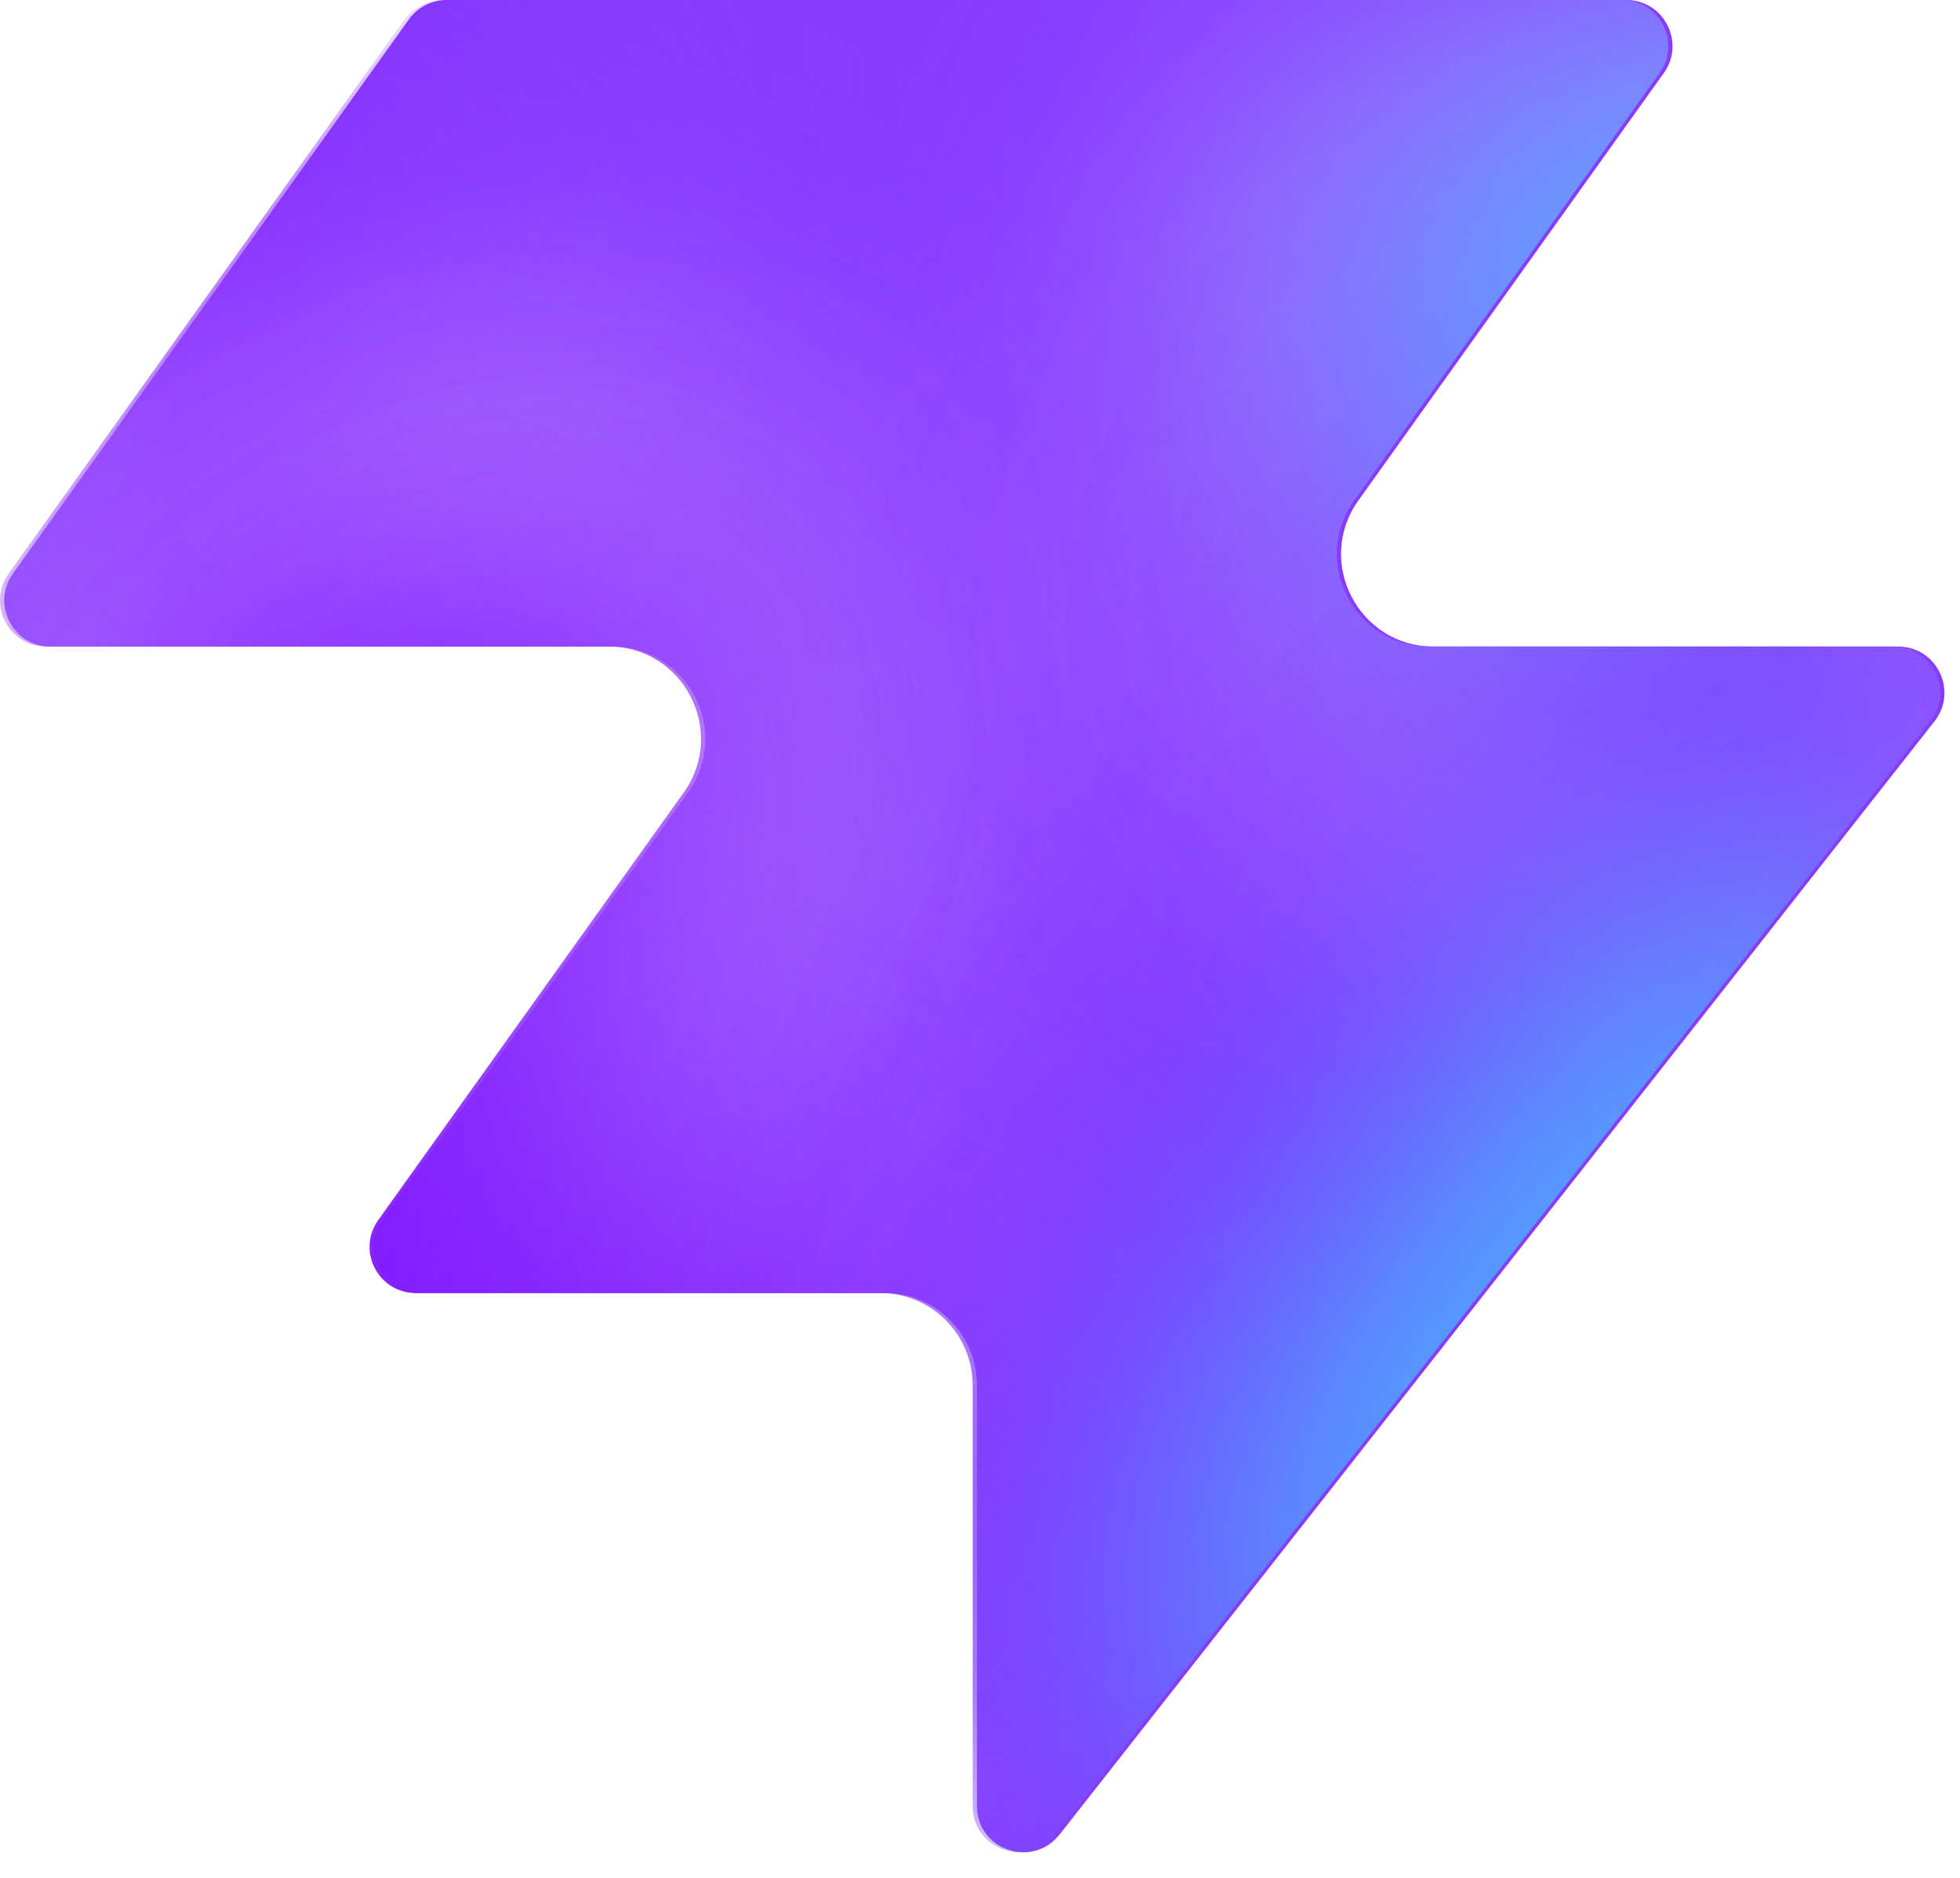
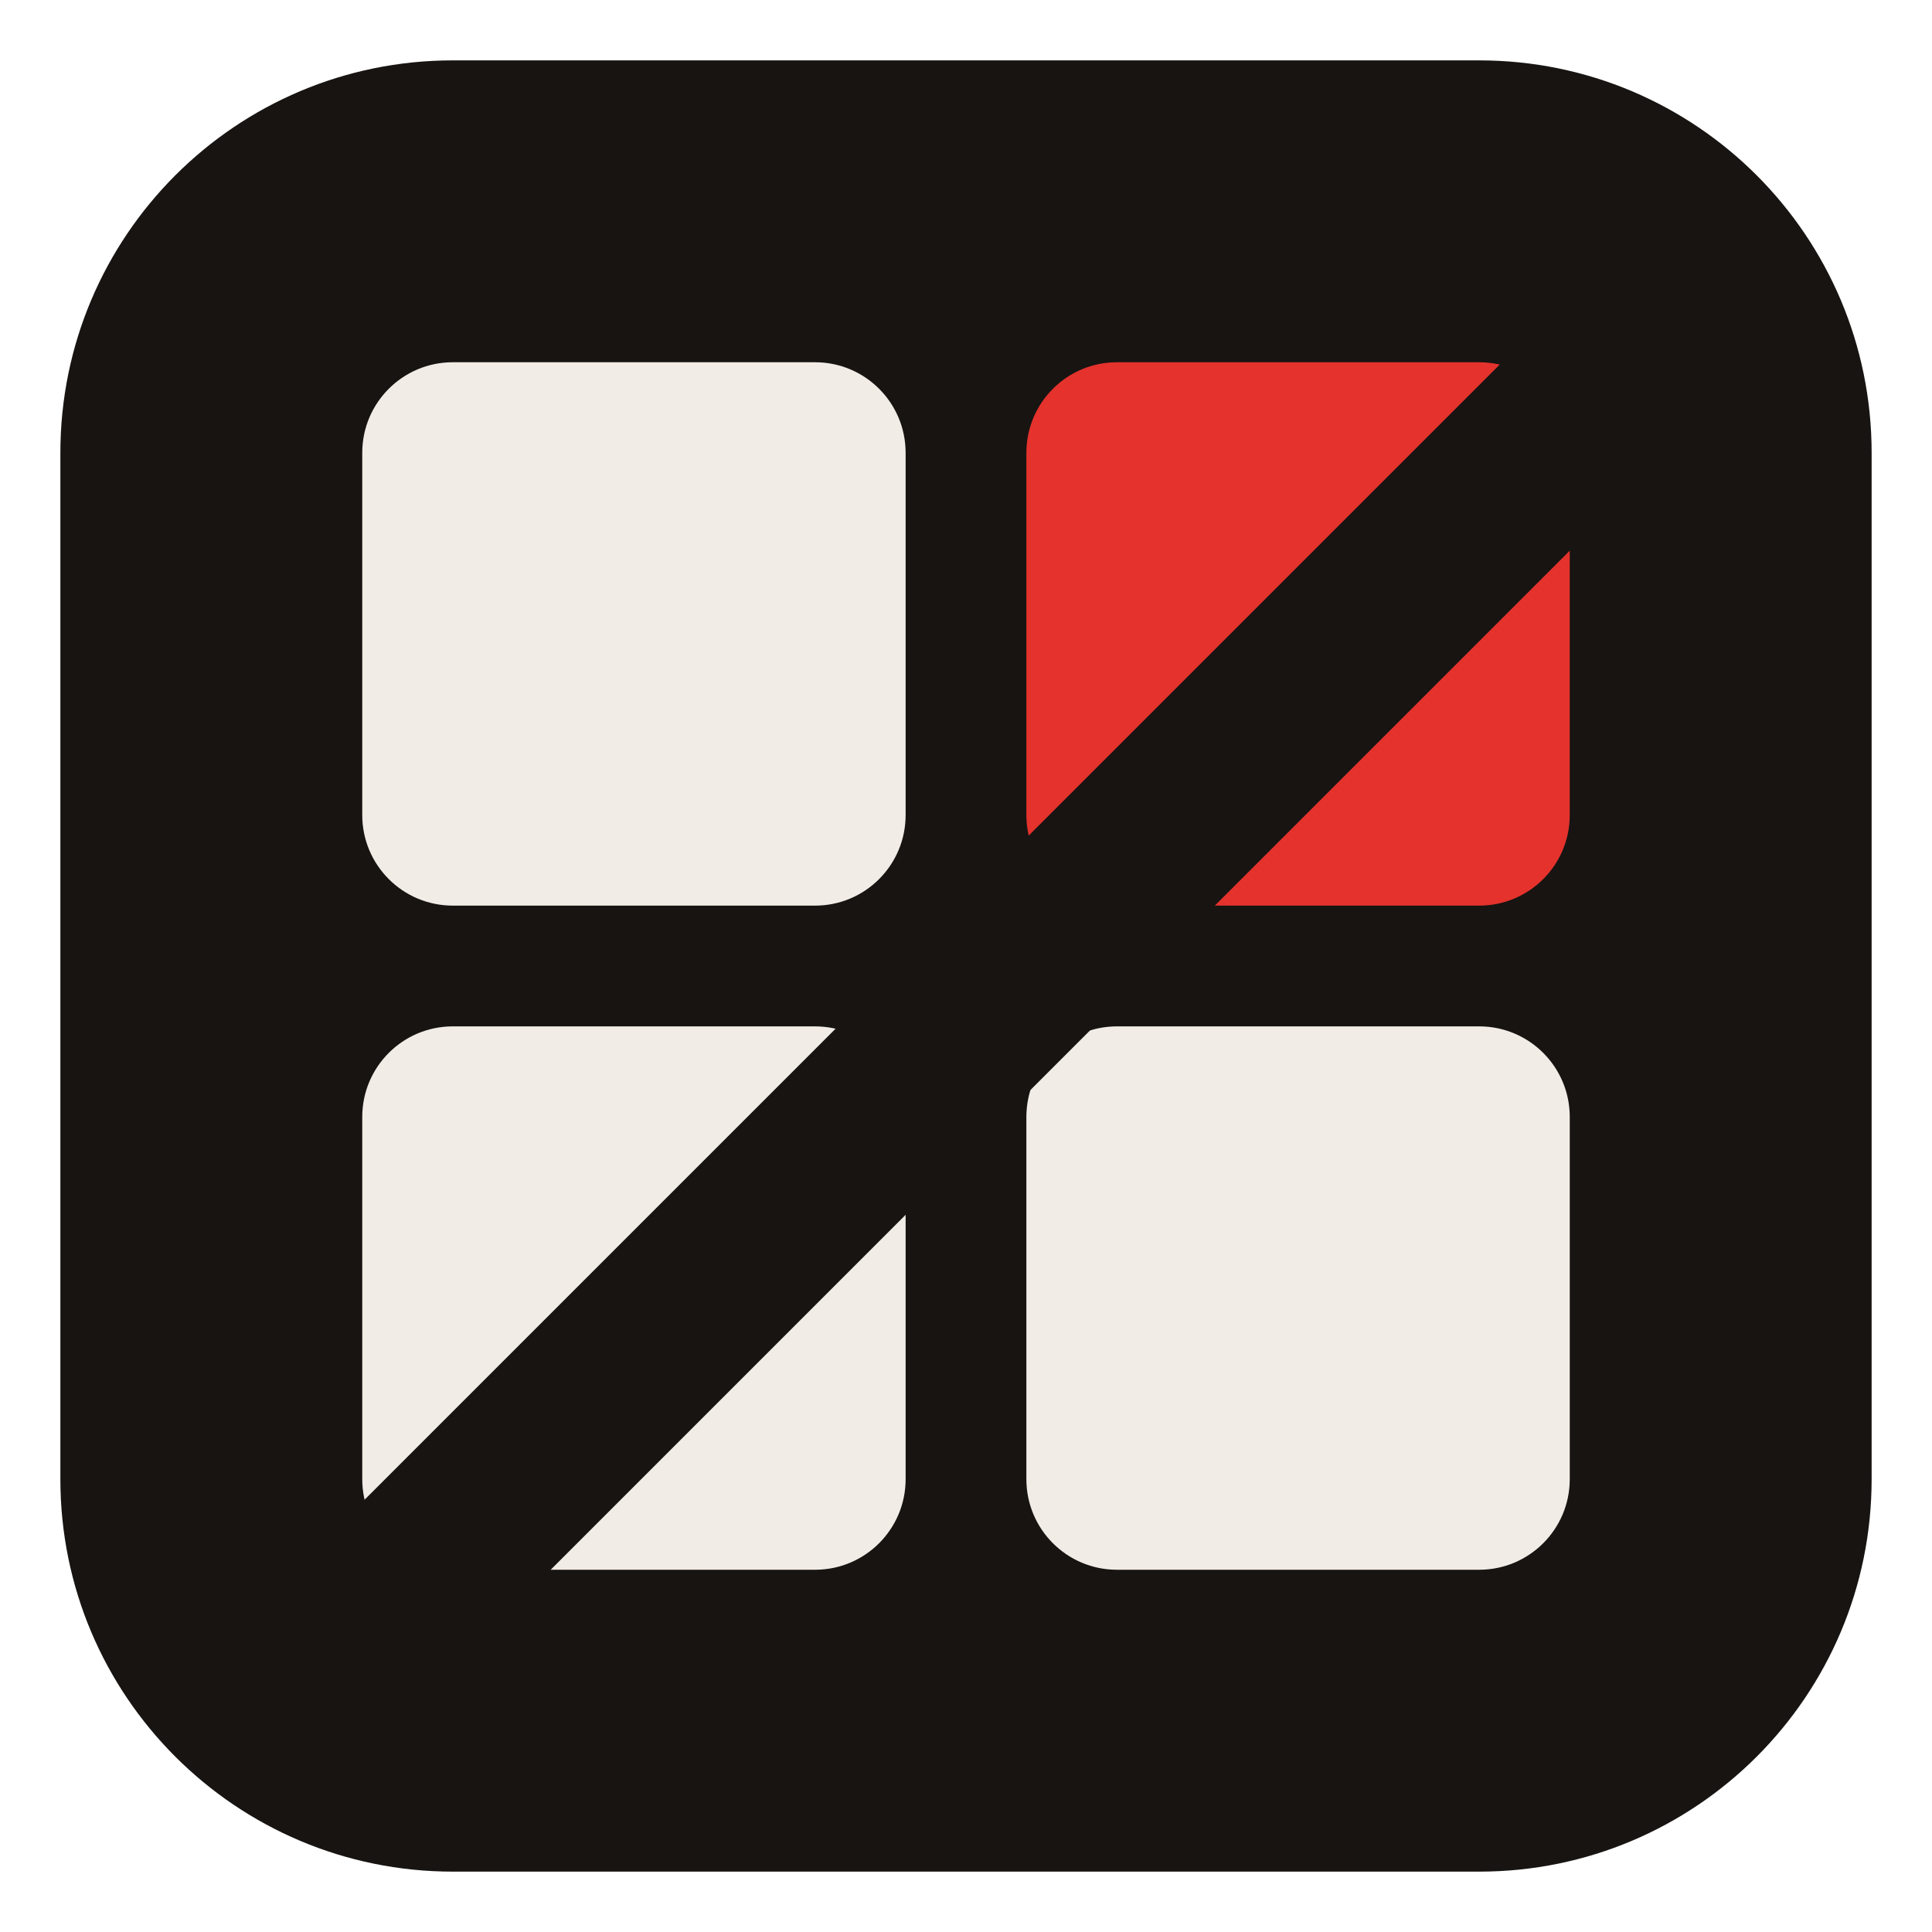
- <svg xmlns="http://www.w3.org/2000/svg" width="48" height="46" fill="none" viewBox="0 0 48 46">
-   <path fill="#863bff" d="M25.946 44.938c-.664.845-2.021.375-2.021-.698V33.937a2.26 2.26 0 0 0-2.262-2.262H10.287c-.92 0-1.456-1.04-.92-1.788l7.48-10.471c1.07-1.497 0-3.578-1.842-3.578H1.237c-.92 0-1.456-1.04-.92-1.788L10.013.474c.214-.297.556-.474.92-.474h28.894c.92 0 1.456 1.04.92 1.788l-7.48 10.471c-1.07 1.498 0 3.579 1.842 3.579h11.377c.943 0 1.473 1.088.89 1.83L25.947 44.94z" style="fill:#863bff;fill:color(display-p3 .525 .23 1);fill-opacity:1" />
-   <mask id="a" width="48" height="46" x="0" y="0" maskUnits="userSpaceOnUse" style="mask-type:alpha">
-     <path fill="#000" d="M25.842 44.938c-.664.844-2.021.375-2.021-.698V33.937a2.26 2.26 0 0 0-2.262-2.262H10.183c-.92 0-1.456-1.04-.92-1.788l7.48-10.471c1.07-1.498 0-3.579-1.842-3.579H1.133c-.92 0-1.456-1.04-.92-1.787L9.91.473c.214-.297.556-.474.92-.474h28.894c.92 0 1.456 1.04.92 1.788l-7.48 10.471c-1.07 1.498 0 3.578 1.842 3.578h11.377c.943 0 1.473 1.088.89 1.832L25.843 44.94z" style="fill:#000;fill-opacity:1" />
-   </mask>
-   <g mask="url(#a)">
-     <g filter="url(#b)">
-       <ellipse cx="5.508" cy="14.704" fill="#ede6ff" rx="5.508" ry="14.704" style="fill:#ede6ff;fill:color(display-p3 .927 .903 1);fill-opacity:1" transform="matrix(.00324 1 1 -.00324 -4.47 31.516)" />
-     </g>
-     <g filter="url(#c)">
-       <ellipse cx="10.399" cy="29.851" fill="#ede6ff" rx="10.399" ry="29.851" style="fill:#ede6ff;fill:color(display-p3 .927 .903 1);fill-opacity:1" transform="matrix(.00324 1 1 -.00324 -39.328 7.883)" />
-     </g>
-     <g filter="url(#d)">
-       <ellipse cx="5.508" cy="30.487" fill="#7e14ff" rx="5.508" ry="30.487" style="fill:#7e14ff;fill:color(display-p3 .492 .077 1);fill-opacity:1" transform="rotate(89.814 -25.913 -14.639)scale(1 -1)" />
-     </g>
-     <g filter="url(#e)">
-       <ellipse cx="5.508" cy="30.599" fill="#7e14ff" rx="5.508" ry="30.599" style="fill:#7e14ff;fill:color(display-p3 .492 .077 1);fill-opacity:1" transform="rotate(89.814 -32.644 -3.334)scale(1 -1)" />
-     </g>
-     <g filter="url(#f)">
-       <ellipse cx="5.508" cy="30.599" fill="#7e14ff" rx="5.508" ry="30.599" style="fill:#7e14ff;fill:color(display-p3 .492 .077 1);fill-opacity:1" transform="matrix(.00324 1 1 -.00324 -34.34 30.47)" />
-     </g>
-     <g filter="url(#g)">
-       <ellipse cx="14.072" cy="22.078" fill="#ede6ff" rx="14.072" ry="22.078" style="fill:#ede6ff;fill:color(display-p3 .927 .903 1);fill-opacity:1" transform="rotate(93.35 24.506 48.493)scale(-1 1)" />
-     </g>
-     <g filter="url(#h)">
-       <ellipse cx="3.47" cy="21.501" fill="#7e14ff" rx="3.47" ry="21.501" style="fill:#7e14ff;fill:color(display-p3 .492 .077 1);fill-opacity:1" transform="rotate(89.009 28.708 47.59)scale(-1 1)" />
-     </g>
-     <g filter="url(#i)">
-       <ellipse cx="3.47" cy="21.501" fill="#7e14ff" rx="3.47" ry="21.501" style="fill:#7e14ff;fill:color(display-p3 .492 .077 1);fill-opacity:1" transform="rotate(89.009 28.708 47.59)scale(-1 1)" />
-     </g>
-     <g filter="url(#j)">
-       <ellipse cx=".387" cy="8.972" fill="#7e14ff" rx="4.407" ry="29.108" style="fill:#7e14ff;fill:color(display-p3 .492 .077 1);fill-opacity:1" transform="rotate(39.51 .387 8.972)" />
-     </g>
-     <g filter="url(#k)">
-       <ellipse cx="47.523" cy="-6.092" fill="#7e14ff" rx="4.407" ry="29.108" style="fill:#7e14ff;fill:color(display-p3 .492 .077 1);fill-opacity:1" transform="rotate(37.892 47.523 -6.092)" />
-     </g>
-     <g filter="url(#l)">
-       <ellipse cx="41.412" cy="6.333" fill="#47bfff" rx="5.971" ry="9.665" style="fill:#47bfff;fill:color(display-p3 .28 .748 1);fill-opacity:1" transform="rotate(37.892 41.412 6.333)" />
-     </g>
-     <g filter="url(#m)">
-       <ellipse cx="-1.879" cy="38.332" fill="#7e14ff" rx="4.407" ry="29.108" style="fill:#7e14ff;fill:color(display-p3 .492 .077 1);fill-opacity:1" transform="rotate(37.892 -1.88 38.332)" />
-     </g>
-     <g filter="url(#n)">
-       <ellipse cx="-1.879" cy="38.332" fill="#7e14ff" rx="4.407" ry="29.108" style="fill:#7e14ff;fill:color(display-p3 .492 .077 1);fill-opacity:1" transform="rotate(37.892 -1.88 38.332)" />
-     </g>
-     <g filter="url(#o)">
-       <ellipse cx="35.651" cy="29.907" fill="#7e14ff" rx="4.407" ry="29.108" style="fill:#7e14ff;fill:color(display-p3 .492 .077 1);fill-opacity:1" transform="rotate(37.892 35.651 29.907)" />
-     </g>
-     <g filter="url(#p)">
-       <ellipse cx="38.418" cy="32.4" fill="#47bfff" rx="5.971" ry="15.297" style="fill:#47bfff;fill:color(display-p3 .28 .748 1);fill-opacity:1" transform="rotate(37.892 38.418 32.4)" />
-     </g>
-   </g>
-   <defs>
-     <filter id="b" width="60.045" height="41.654" x="-19.77" y="16.149" color-interpolation-filters="sRGB" filterUnits="userSpaceOnUse">
-       <feFlood flood-opacity="0" result="BackgroundImageFix" />
-       <feBlend in="SourceGraphic" in2="BackgroundImageFix" result="shape" />
-       <feGaussianBlur result="effect1_foregroundBlur_2002_17158" stdDeviation="7.659" />
-     </filter>
-     <filter id="c" width="90.34" height="51.437" x="-54.613" y="-7.533" color-interpolation-filters="sRGB" filterUnits="userSpaceOnUse">
-       <feFlood flood-opacity="0" result="BackgroundImageFix" />
-       <feBlend in="SourceGraphic" in2="BackgroundImageFix" result="shape" />
-       <feGaussianBlur result="effect1_foregroundBlur_2002_17158" stdDeviation="7.659" />
-     </filter>
-     <filter id="d" width="79.355" height="29.4" x="-49.64" y="2.03" color-interpolation-filters="sRGB" filterUnits="userSpaceOnUse">
-       <feFlood flood-opacity="0" result="BackgroundImageFix" />
-       <feBlend in="SourceGraphic" in2="BackgroundImageFix" result="shape" />
-       <feGaussianBlur result="effect1_foregroundBlur_2002_17158" stdDeviation="4.596" />
-     </filter>
-     <filter id="e" width="79.579" height="29.4" x="-45.045" y="20.029" color-interpolation-filters="sRGB" filterUnits="userSpaceOnUse">
-       <feFlood flood-opacity="0" result="BackgroundImageFix" />
-       <feBlend in="SourceGraphic" in2="BackgroundImageFix" result="shape" />
-       <feGaussianBlur result="effect1_foregroundBlur_2002_17158" stdDeviation="4.596" />
-     </filter>
-     <filter id="f" width="79.579" height="29.4" x="-43.513" y="21.178" color-interpolation-filters="sRGB" filterUnits="userSpaceOnUse">
-       <feFlood flood-opacity="0" result="BackgroundImageFix" />
-       <feBlend in="SourceGraphic" in2="BackgroundImageFix" result="shape" />
-       <feGaussianBlur result="effect1_foregroundBlur_2002_17158" stdDeviation="4.596" />
-     </filter>
-     <filter id="g" width="74.749" height="58.852" x="15.756" y="-17.901" color-interpolation-filters="sRGB" filterUnits="userSpaceOnUse">
-       <feFlood flood-opacity="0" result="BackgroundImageFix" />
-       <feBlend in="SourceGraphic" in2="BackgroundImageFix" result="shape" />
-       <feGaussianBlur result="effect1_foregroundBlur_2002_17158" stdDeviation="7.659" />
-     </filter>
-     <filter id="h" width="61.377" height="25.362" x="23.548" y="2.284" color-interpolation-filters="sRGB" filterUnits="userSpaceOnUse">
-       <feFlood flood-opacity="0" result="BackgroundImageFix" />
-       <feBlend in="SourceGraphic" in2="BackgroundImageFix" result="shape" />
-       <feGaussianBlur result="effect1_foregroundBlur_2002_17158" stdDeviation="4.596" />
-     </filter>
-     <filter id="i" width="61.377" height="25.362" x="23.548" y="2.284" color-interpolation-filters="sRGB" filterUnits="userSpaceOnUse">
-       <feFlood flood-opacity="0" result="BackgroundImageFix" />
-       <feBlend in="SourceGraphic" in2="BackgroundImageFix" result="shape" />
-       <feGaussianBlur result="effect1_foregroundBlur_2002_17158" stdDeviation="4.596" />
-     </filter>
-     <filter id="j" width="56.045" height="63.649" x="-27.636" y="-22.853" color-interpolation-filters="sRGB" filterUnits="userSpaceOnUse">
-       <feFlood flood-opacity="0" result="BackgroundImageFix" />
-       <feBlend in="SourceGraphic" in2="BackgroundImageFix" result="shape" />
-       <feGaussianBlur result="effect1_foregroundBlur_2002_17158" stdDeviation="4.596" />
-     </filter>
-     <filter id="k" width="54.814" height="64.646" x="20.116" y="-38.415" color-interpolation-filters="sRGB" filterUnits="userSpaceOnUse">
-       <feFlood flood-opacity="0" result="BackgroundImageFix" />
-       <feBlend in="SourceGraphic" in2="BackgroundImageFix" result="shape" />
-       <feGaussianBlur result="effect1_foregroundBlur_2002_17158" stdDeviation="4.596" />
-     </filter>
-     <filter id="l" width="33.541" height="35.313" x="24.641" y="-11.323" color-interpolation-filters="sRGB" filterUnits="userSpaceOnUse">
-       <feFlood flood-opacity="0" result="BackgroundImageFix" />
-       <feBlend in="SourceGraphic" in2="BackgroundImageFix" result="shape" />
-       <feGaussianBlur result="effect1_foregroundBlur_2002_17158" stdDeviation="4.596" />
-     </filter>
-     <filter id="m" width="54.814" height="64.646" x="-29.286" y="6.009" color-interpolation-filters="sRGB" filterUnits="userSpaceOnUse">
-       <feFlood flood-opacity="0" result="BackgroundImageFix" />
-       <feBlend in="SourceGraphic" in2="BackgroundImageFix" result="shape" />
-       <feGaussianBlur result="effect1_foregroundBlur_2002_17158" stdDeviation="4.596" />
-     </filter>
-     <filter id="n" width="54.814" height="64.646" x="-29.286" y="6.009" color-interpolation-filters="sRGB" filterUnits="userSpaceOnUse">
-       <feFlood flood-opacity="0" result="BackgroundImageFix" />
-       <feBlend in="SourceGraphic" in2="BackgroundImageFix" result="shape" />
-       <feGaussianBlur result="effect1_foregroundBlur_2002_17158" stdDeviation="4.596" />
-     </filter>
-     <filter id="o" width="54.814" height="64.646" x="8.244" y="-2.416" color-interpolation-filters="sRGB" filterUnits="userSpaceOnUse">
-       <feFlood flood-opacity="0" result="BackgroundImageFix" />
-       <feBlend in="SourceGraphic" in2="BackgroundImageFix" result="shape" />
-       <feGaussianBlur result="effect1_foregroundBlur_2002_17158" stdDeviation="4.596" />
-     </filter>
-     <filter id="p" width="39.409" height="43.623" x="18.713" y="10.588" color-interpolation-filters="sRGB" filterUnits="userSpaceOnUse">
-       <feFlood flood-opacity="0" result="BackgroundImageFix" />
-       <feBlend in="SourceGraphic" in2="BackgroundImageFix" result="shape" />
-       <feGaussianBlur result="effect1_foregroundBlur_2002_17158" stdDeviation="4.596" />
-     </filter>
-   </defs>
+ <svg xmlns="http://www.w3.org/2000/svg" viewBox="0 0 64 64">
+   <rect x="2" y="2" width="60" height="60" rx="13" fill="#171412" />
+   <rect x="12" y="12" width="18" height="18" rx="3" fill="#f2ece6" />
+   <rect x="34" y="12" width="18" height="18" rx="3" fill="#e5322d" />
+   <rect x="12" y="34" width="18" height="18" rx="3" fill="#f2ece6" />
+   <rect x="34" y="34" width="18" height="18" rx="3" fill="#f2ece6" />
+   <path d="M8 58 L58 8" stroke="#171412" stroke-width="6" />
</svg>
